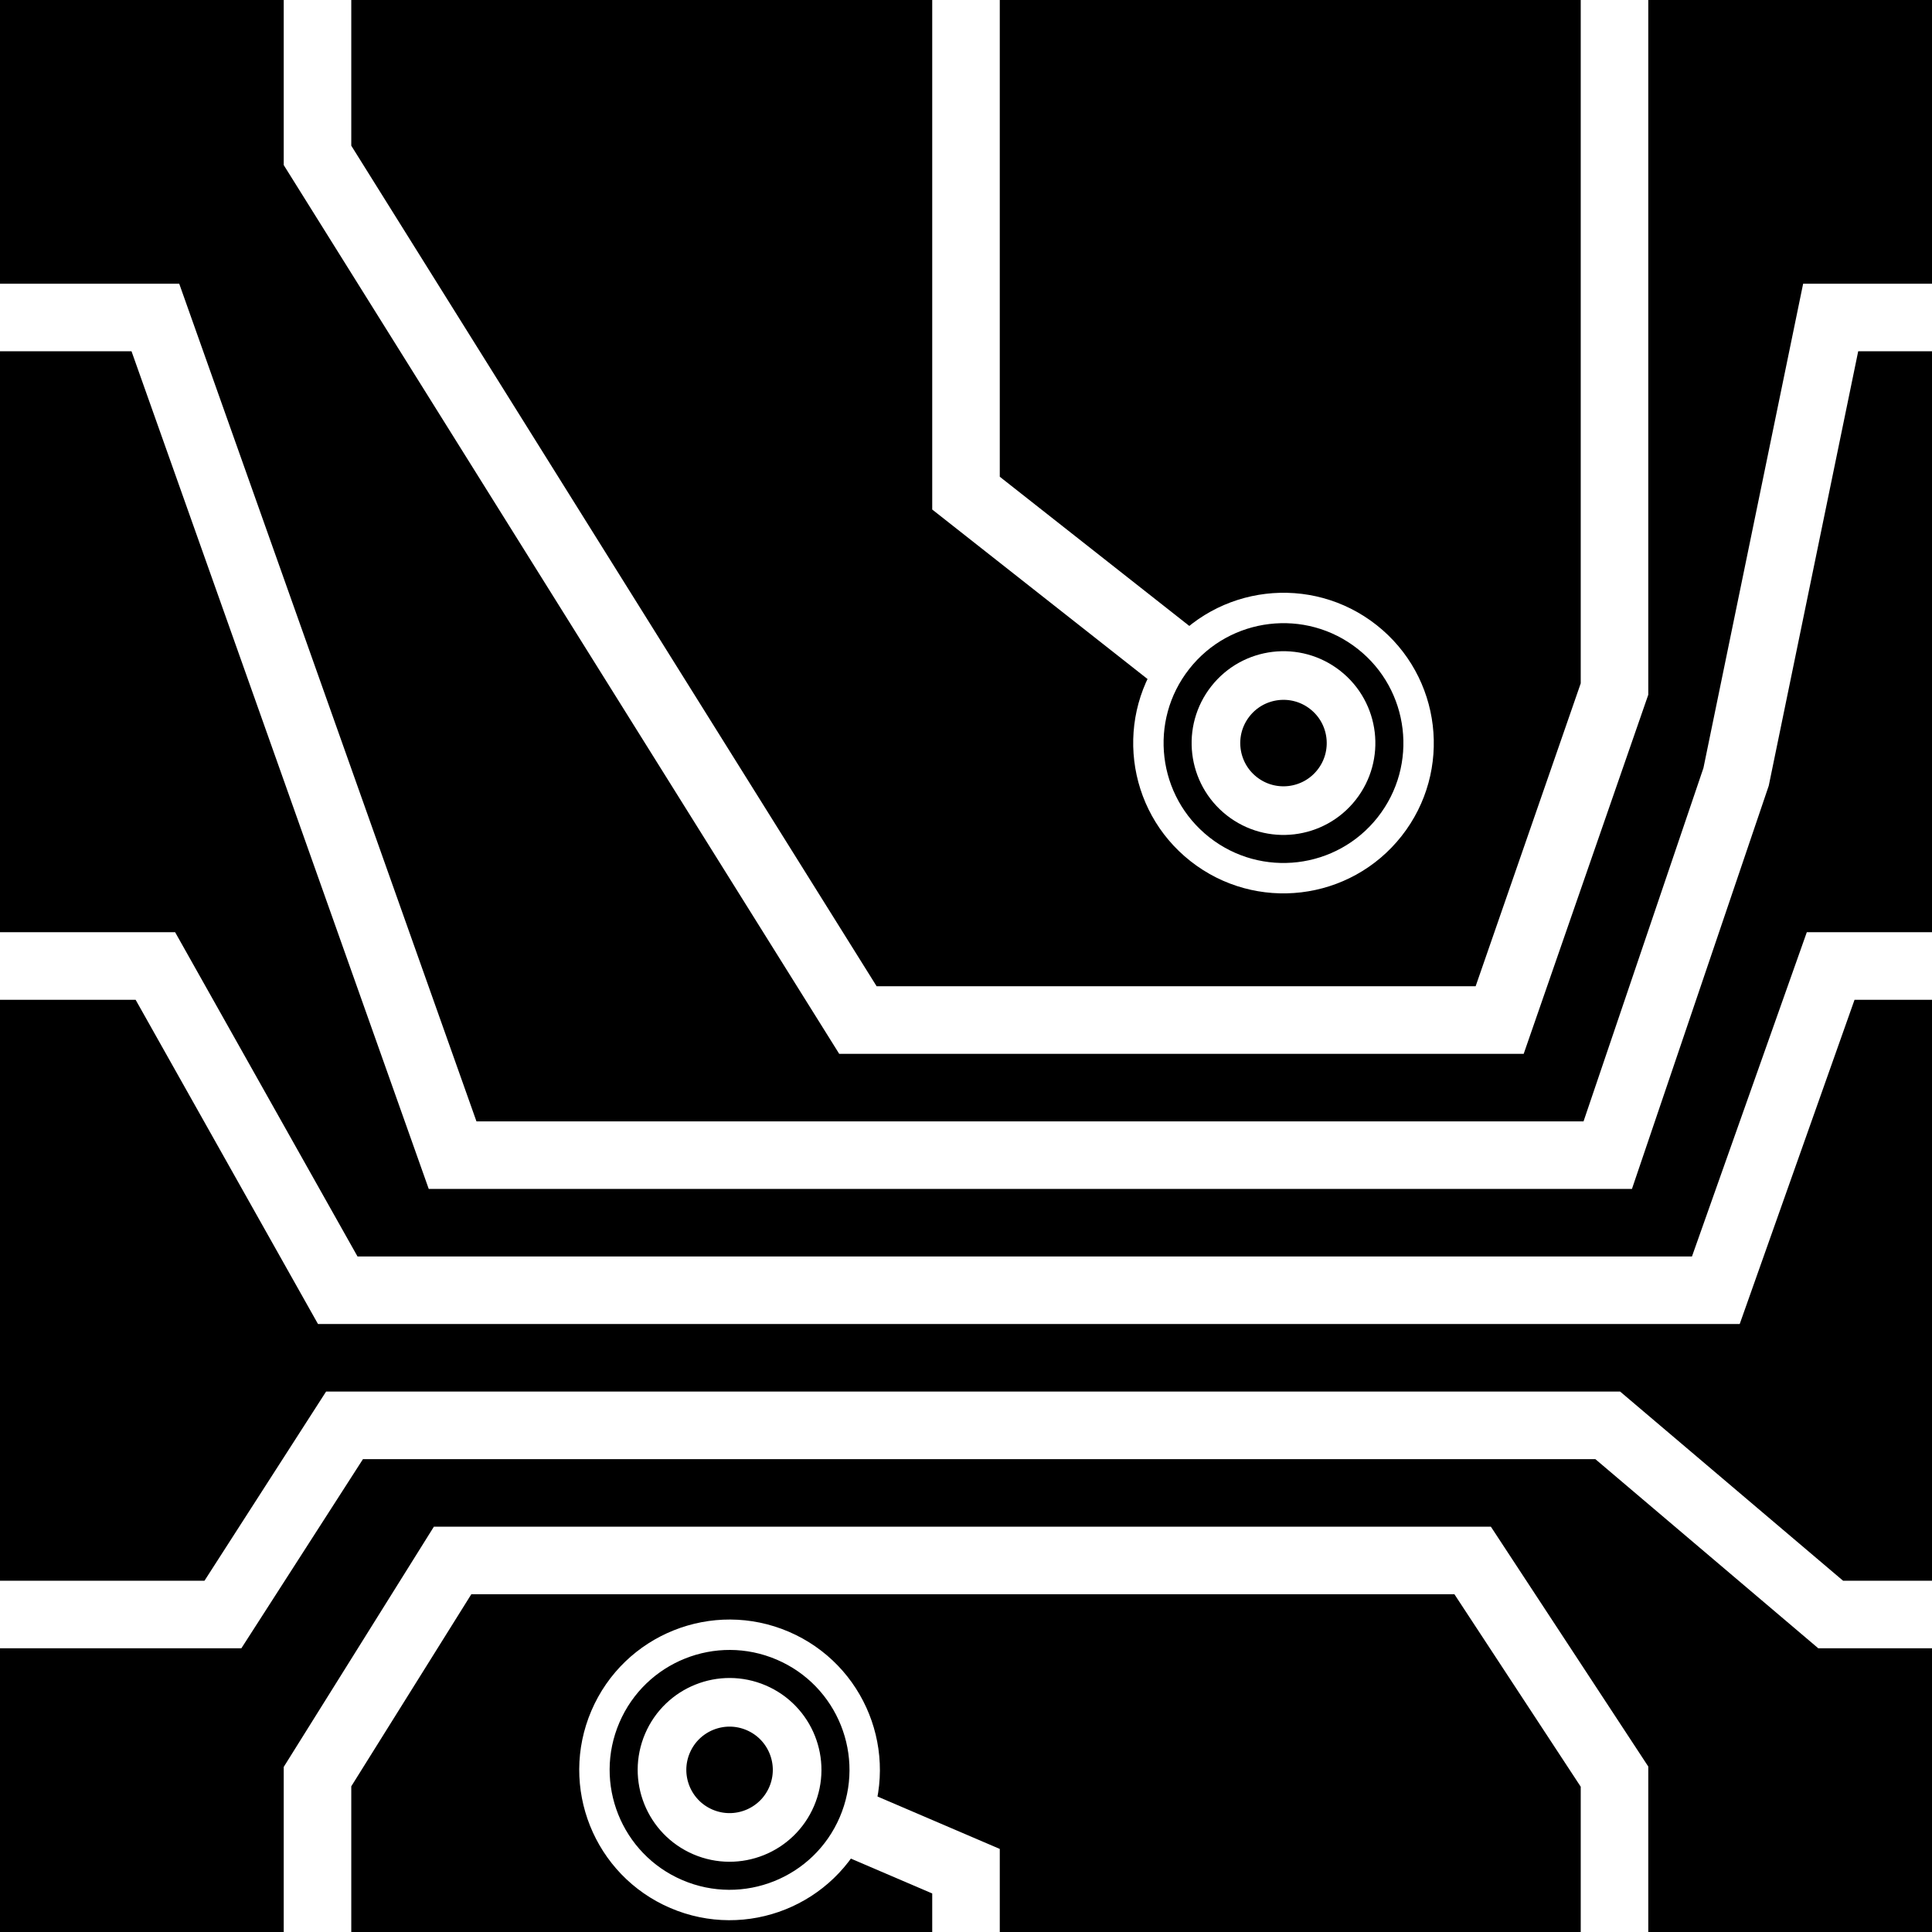
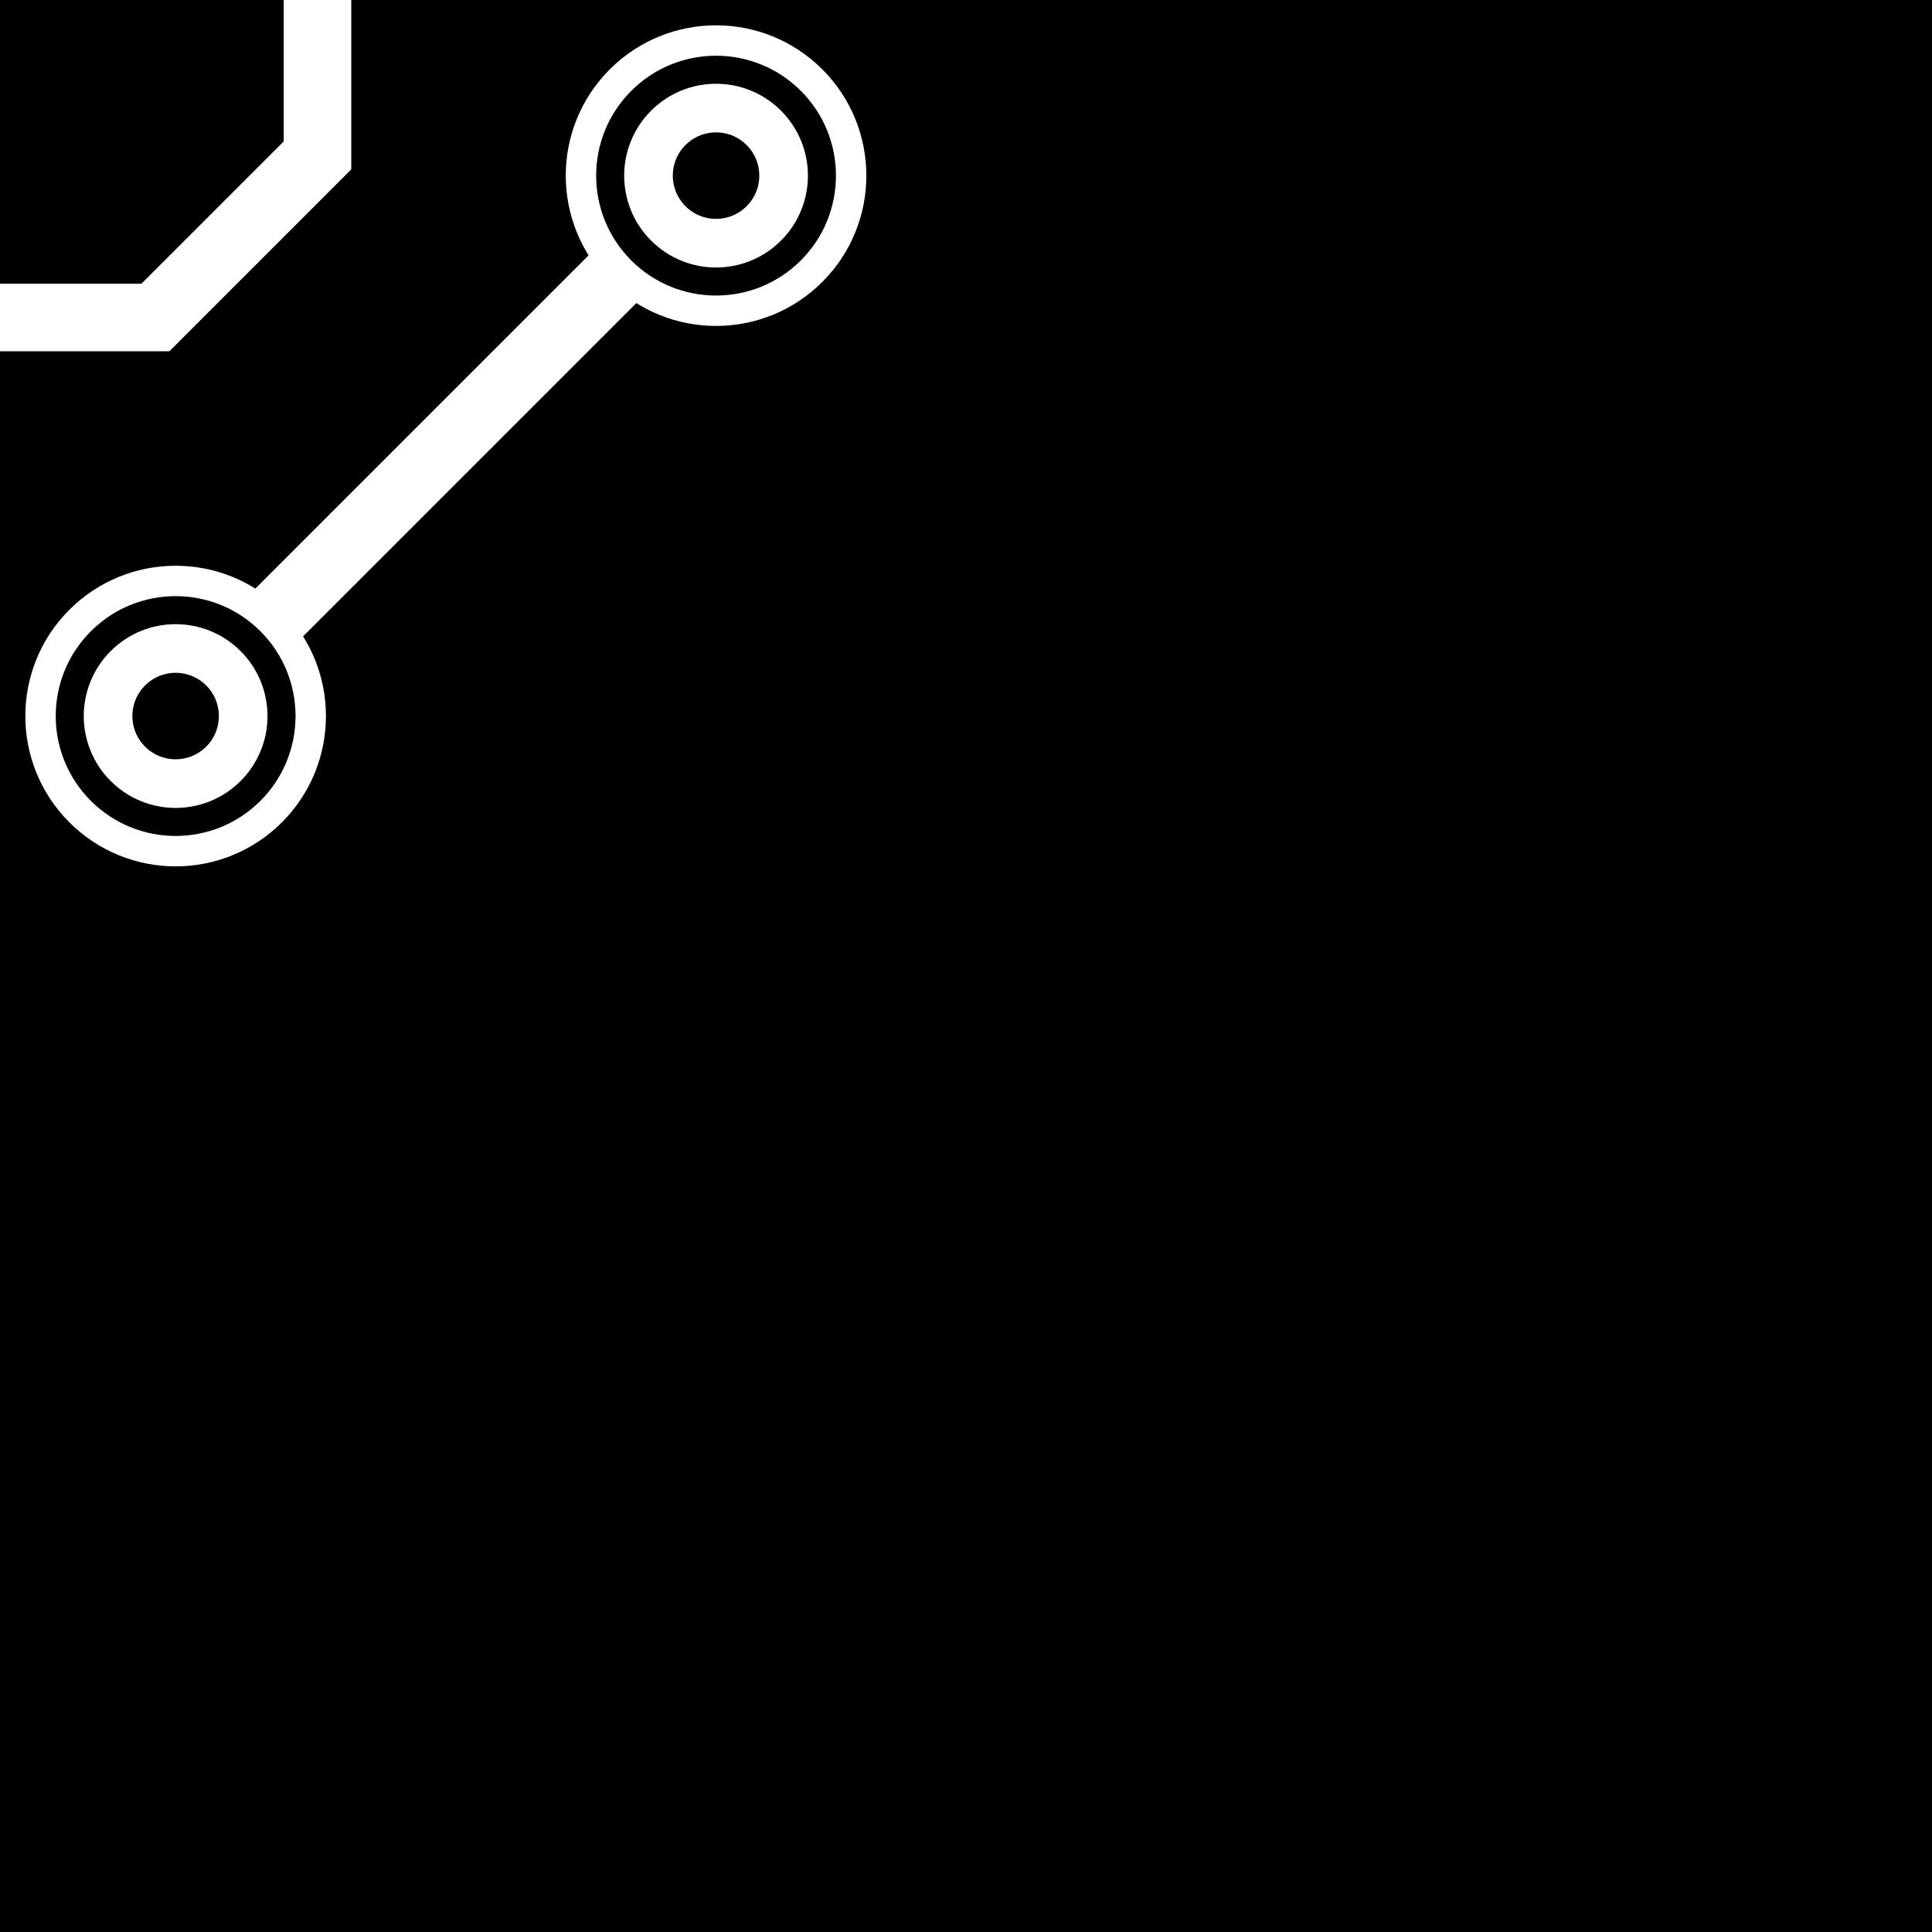
- <svg xmlns="http://www.w3.org/2000/svg" width="256" height="256" viewBox="0 0 143 143" version="1.1" id="svg_tile_107">
+ <svg xmlns="http://www.w3.org/2000/svg" width="256" height="256" viewBox="0 0 143 143" version="1.1" id="svg_tile_117">
  <defs id="defs">
    <marker viewBox="0 0 20 20" markerWidth="20" markerHeight="20" refX="10" refY="10" orient="auto" id="term">
      <circle cx="10" cy="10" r="2" style="fill:black;stroke:white;stroke-width:0.45" />
      <circle cx="10" cy="10" r="1" style="fill:black;stroke:white;stroke-width:0.72" />
    </marker>
  </defs>
  <path style="fill:black;fill-opacity:1;stroke:none" d="M 0 0 H 143 V 143 H 0 Z" id="tile_bg" />
  <g style="fill:none;stroke:white;stroke-opacity:1;stroke-width:5">
-     <path id="wire_0" d="M  23.5   0.0 V  11.5 L  63.5  75.5 H 111.0 L 119.5  51.0 V   0.0" />
-     <path id="wire_1" d="M   0.0  23.5 H  11.5 L  33.5  85.5 H 119.0 L 128.5  57.5 L 135.5  23.5 H 143.0" />
-     <path id="wire_2" d="M   0.0  71.5 H  11.5 L  25.0  95.5 H 127.0 L 135.5  71.5 H 143.0" />
-     <path id="wire_3" d="M   0.0 119.5 H  16.5 L  25.5 105.5 H 119.0 L 135.5 119.5 H 143.0" />
-     <path id="wire_4" d="M  23.5 143.0 V 131.5 L  33.5 115.5 H 109.0 L 119.5 131.5 V 143.0" />
-     <path id="wire_5" d="M  71.5 143.0 V 138.5 L  54.0 131.0" marker-end="url(#term)" />
-     <path id="wire_7" d="M  71.5   0.0 V  36.5 L  95.0  55.0" marker-end="url(#term)" />
+     <path id="wire_0" d="M   0.0  23.5 H  11.5 L  23.5  11.5 V   0.0" />
+     <path id="wire_G" d="M  53.0  13.0 L  13.0  53.0" marker-start="url(#term)" marker-end="url(#term)" />
  </g>
</svg>
